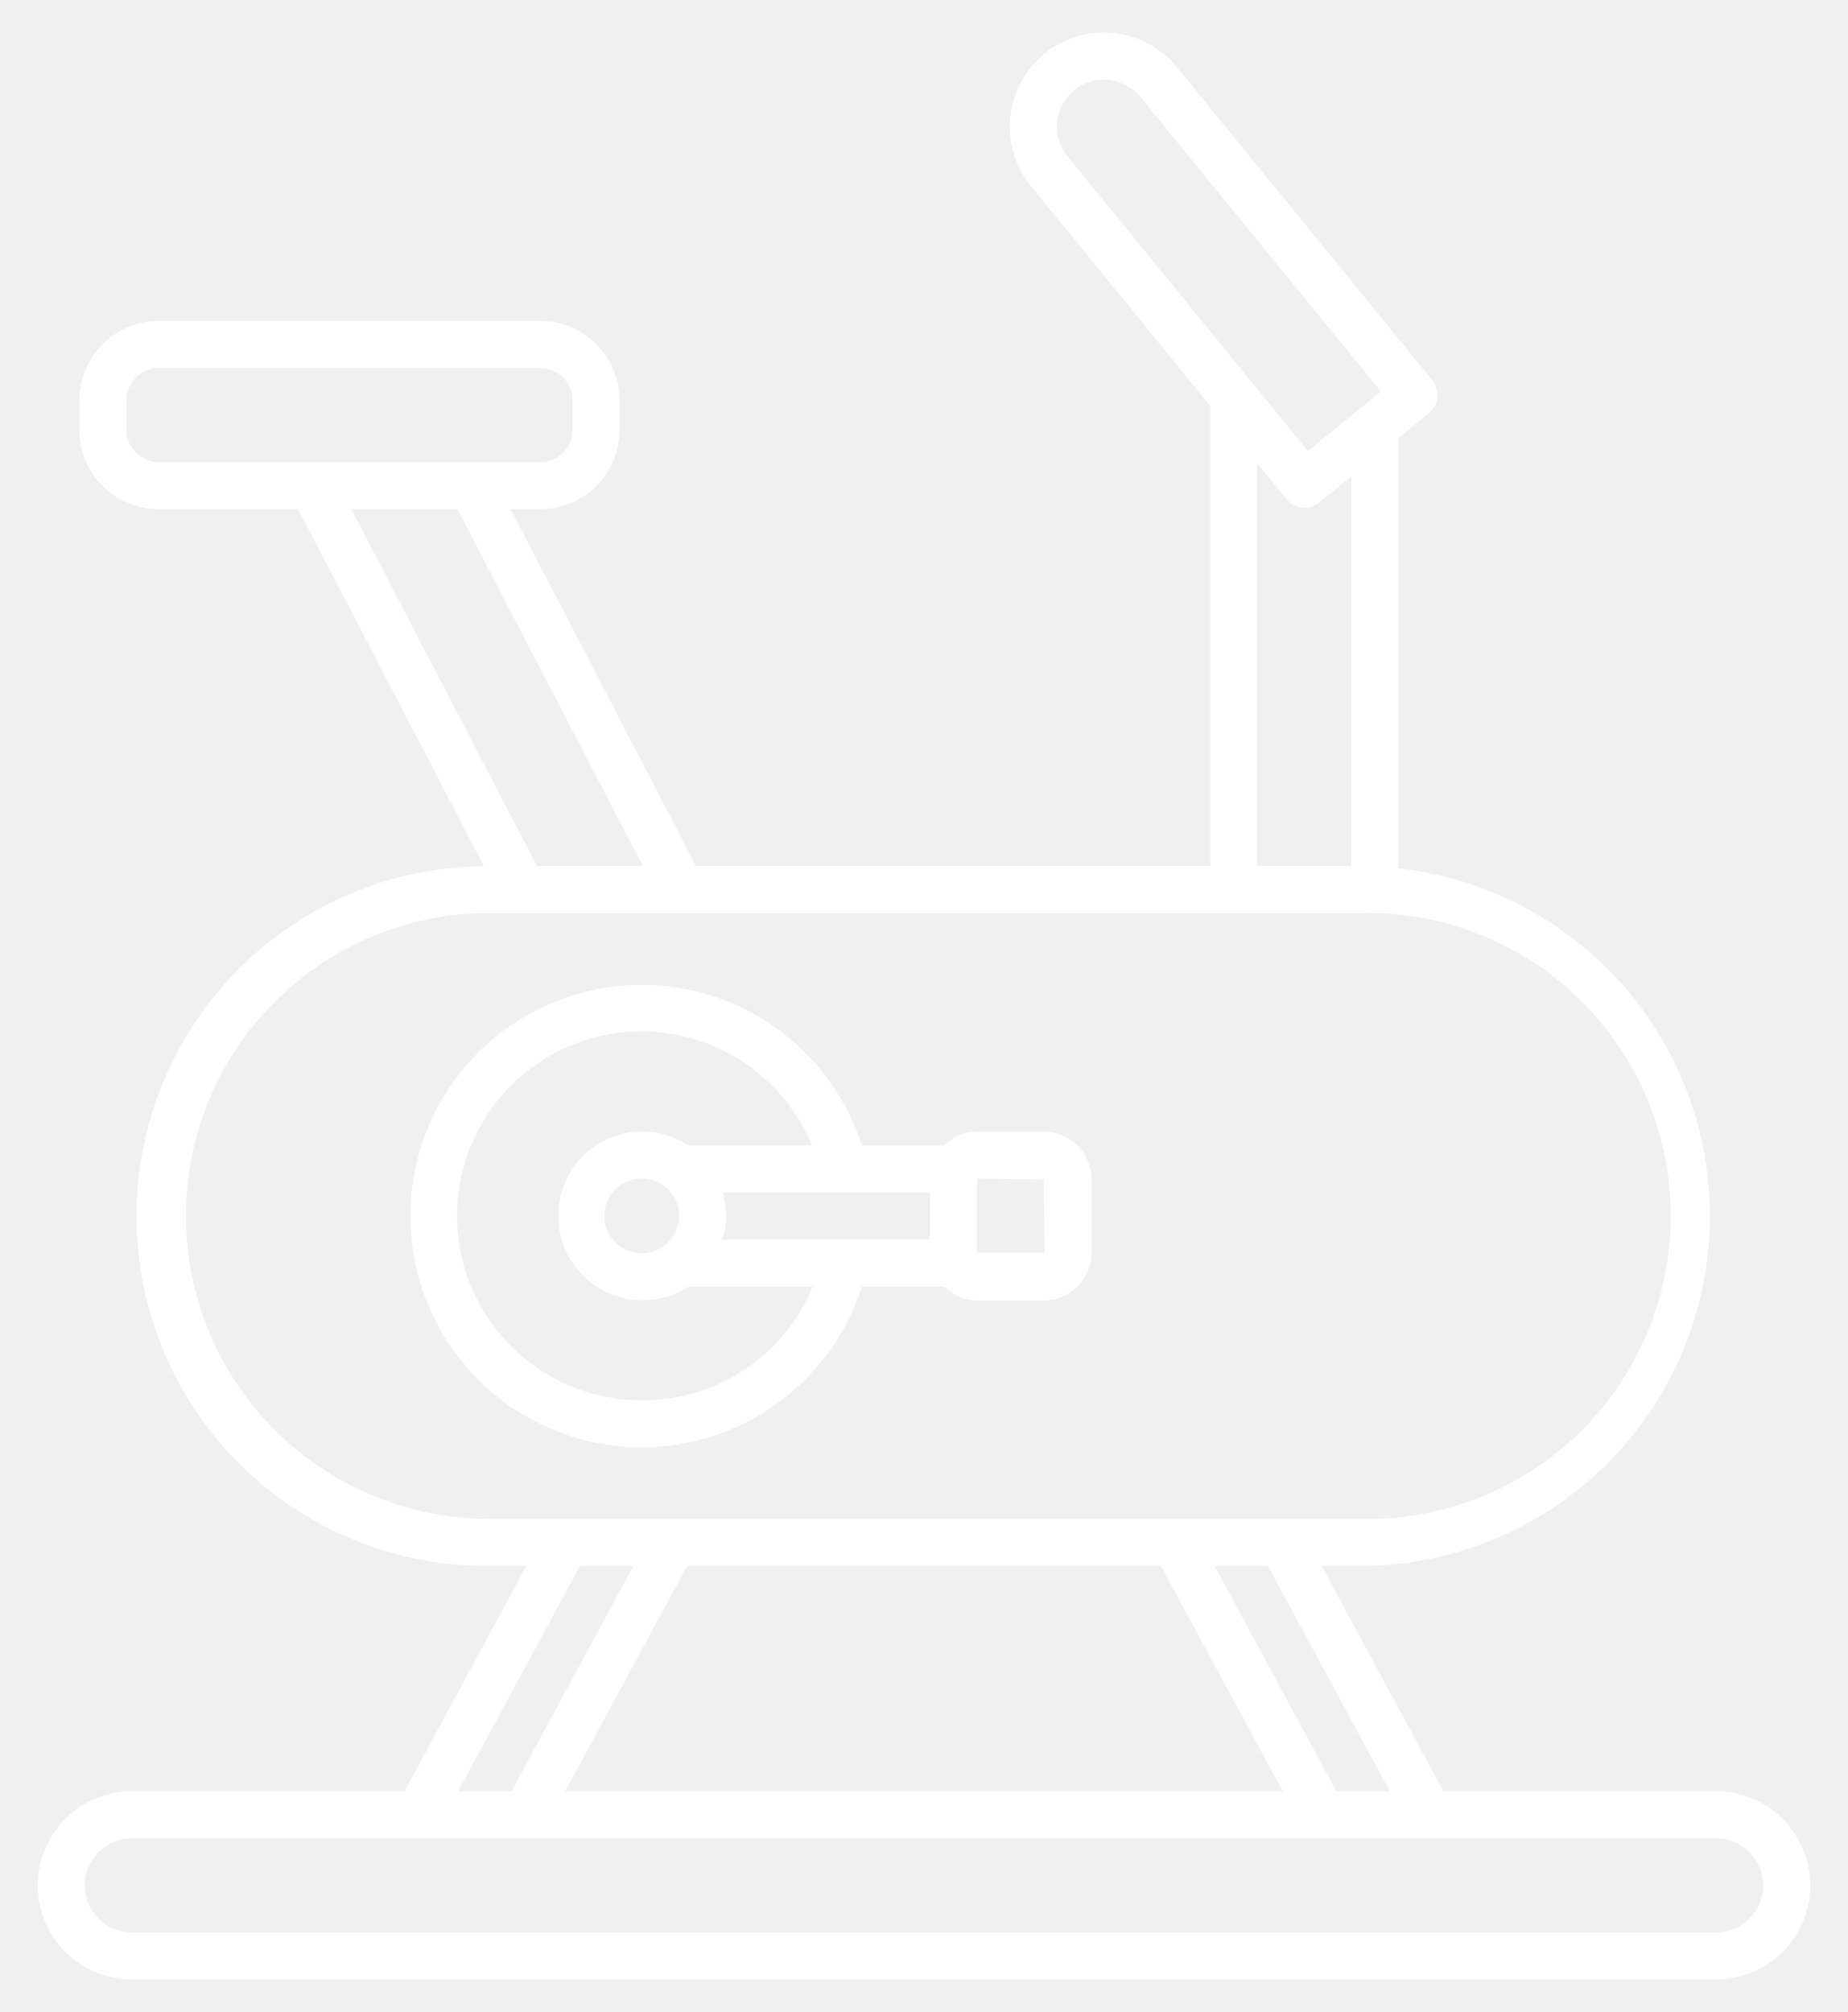
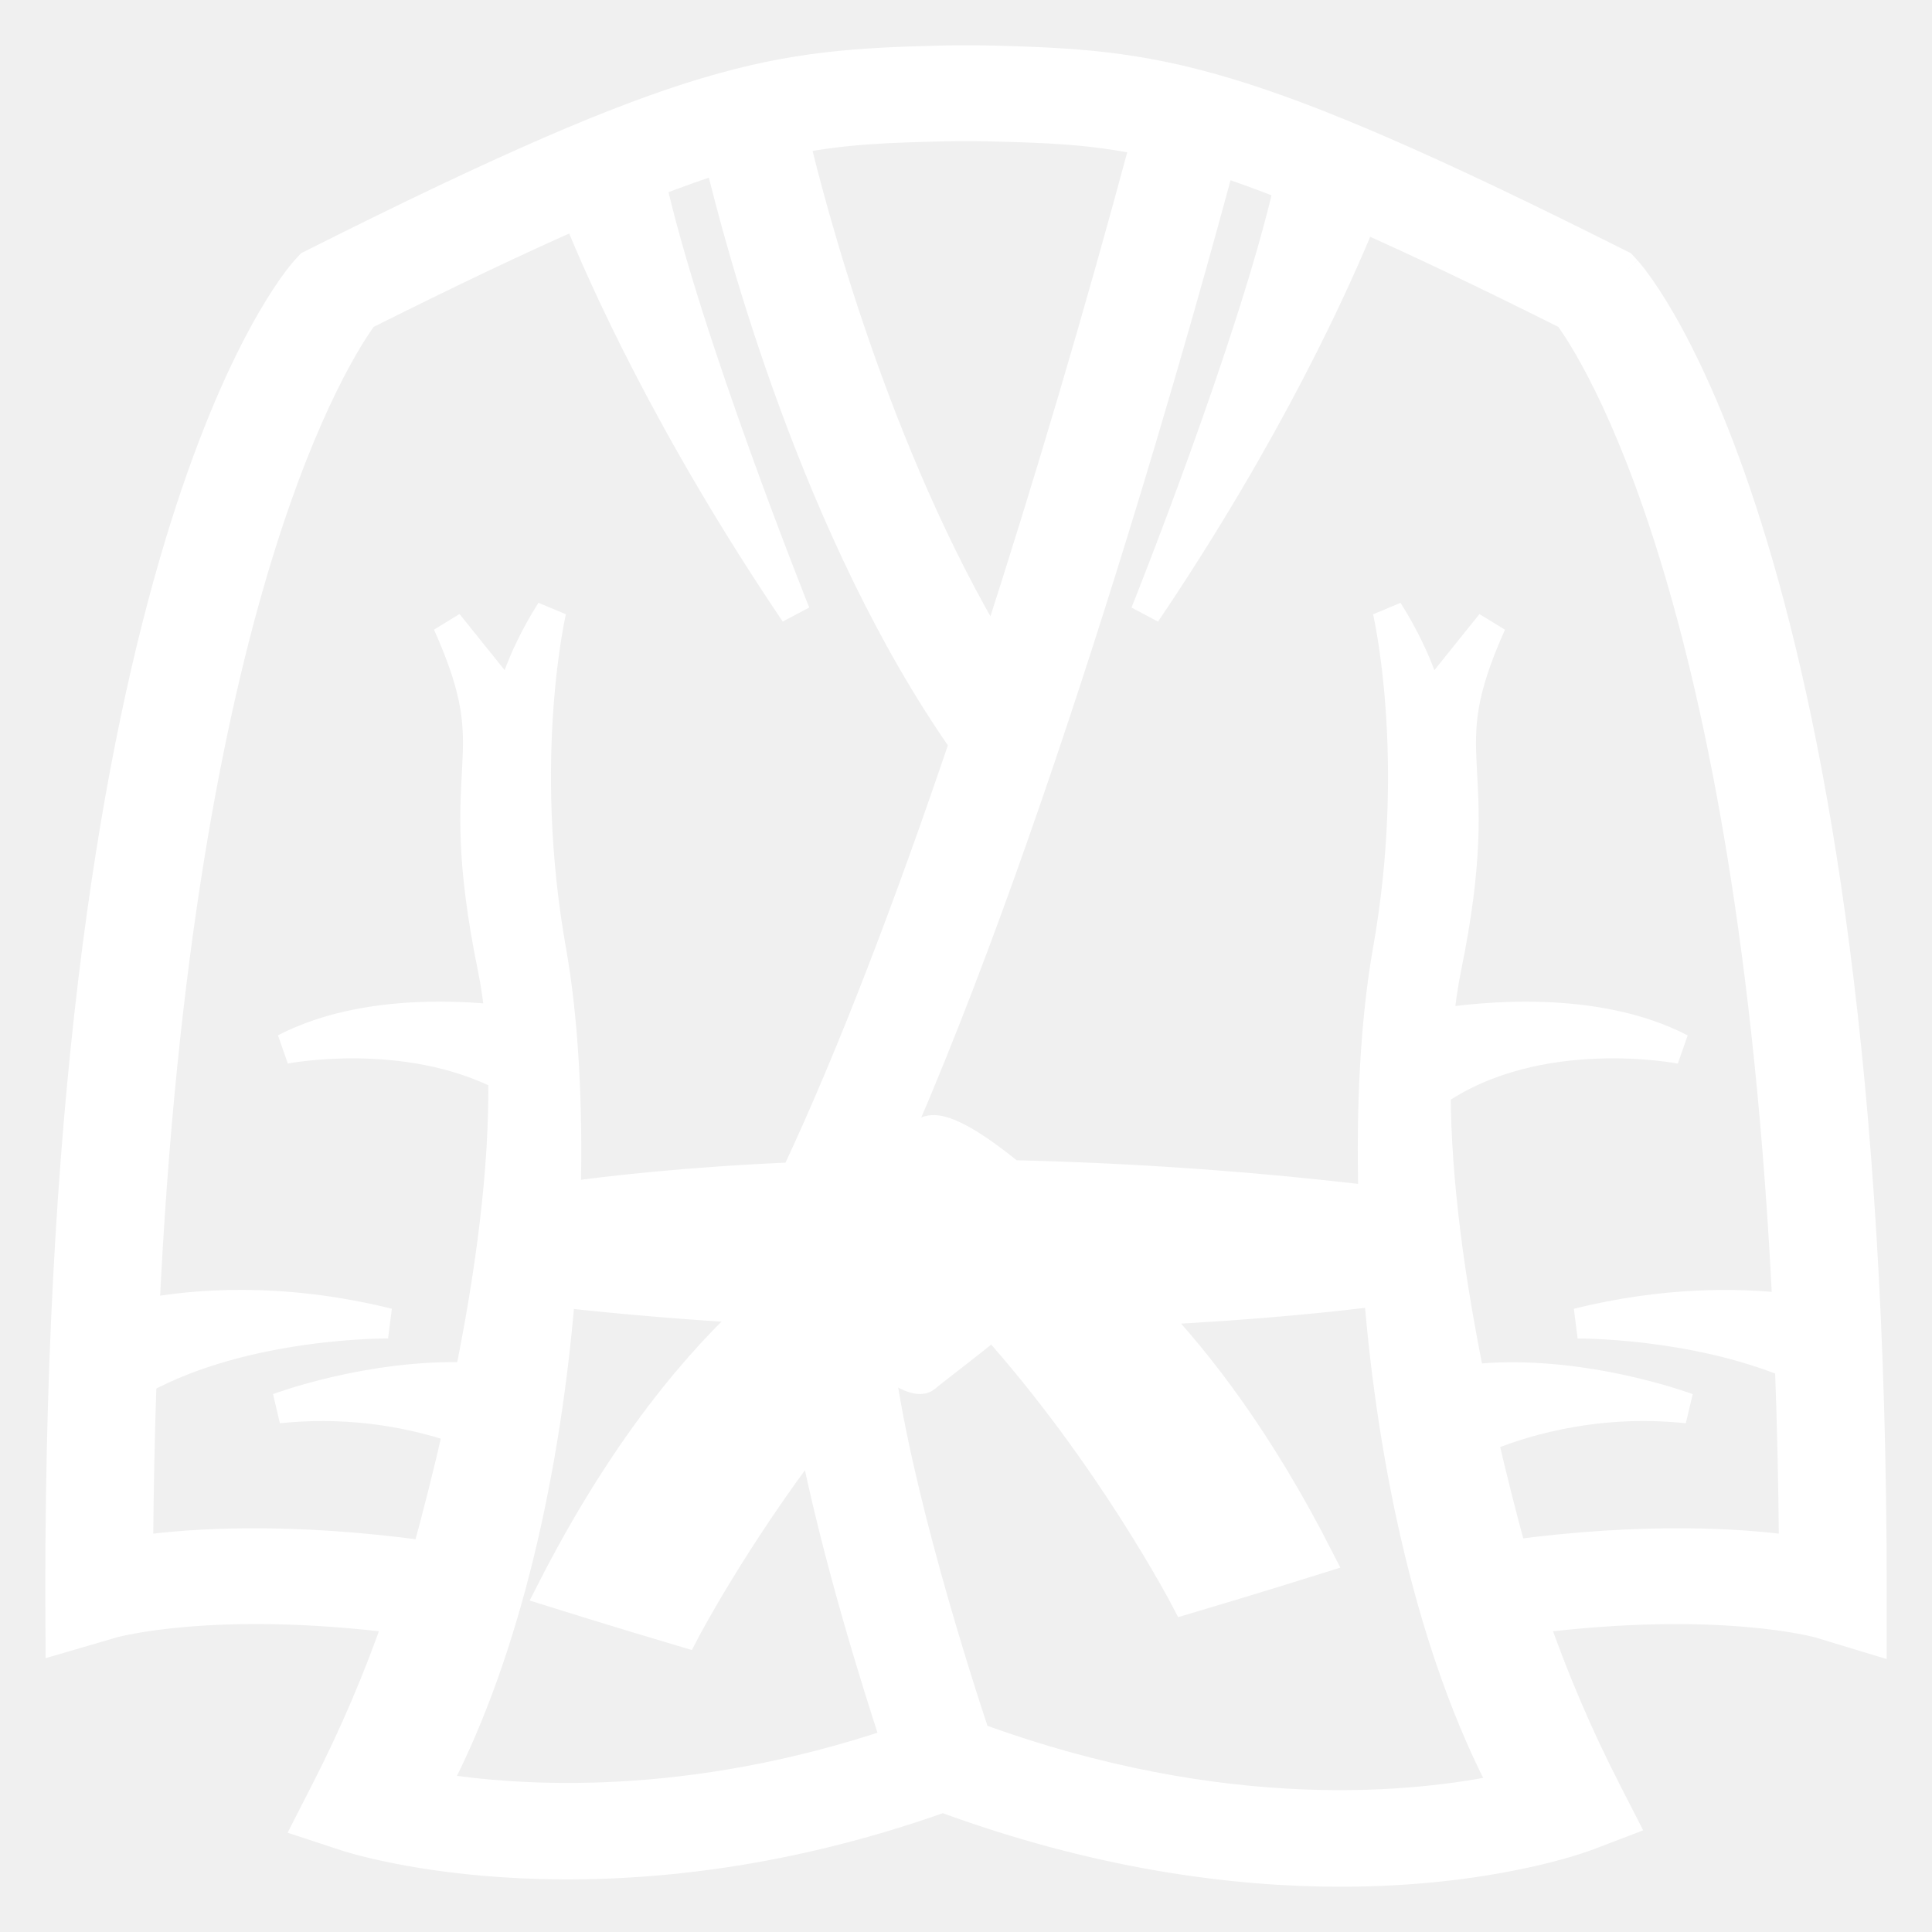
- <svg xmlns="http://www.w3.org/2000/svg" width="45" height="49" viewBox="0 0 45 49" fill="none">
-   <path d="M41.79 43.624H35.15L32.182 38.136H33.099C35.279 38.141 37.378 37.31 38.965 35.815C40.551 34.319 41.503 32.272 41.626 30.095C41.748 27.919 41.032 25.778 39.624 24.113C38.215 22.449 36.223 21.388 34.056 21.148V10.664L34.795 10.063C34.911 9.967 34.986 9.829 35.001 9.679C35.009 9.603 35.002 9.527 34.981 9.454C34.959 9.381 34.923 9.314 34.875 9.255L28.659 1.635C28.274 1.164 27.719 0.865 27.114 0.804C26.509 0.742 25.904 0.924 25.433 1.308C24.962 1.693 24.663 2.249 24.602 2.854C24.541 3.458 24.722 4.063 25.107 4.534L29.472 9.885V21.091H16.948L12.434 12.4H13.161C13.672 12.399 14.162 12.194 14.523 11.833C14.884 11.471 15.086 10.98 15.086 10.469V9.742C15.085 9.232 14.882 8.743 14.521 8.382C14.16 8.022 13.671 7.818 13.161 7.817H3.863C3.352 7.817 2.862 8.019 2.5 8.38C2.138 8.741 1.934 9.231 1.932 9.742V10.469C1.932 10.723 1.982 10.974 2.079 11.208C2.176 11.442 2.318 11.655 2.498 11.835C2.677 12.014 2.89 12.156 3.124 12.253C3.358 12.35 3.609 12.4 3.863 12.4H7.26L11.786 21.097C9.527 21.112 7.366 22.024 5.779 23.633C4.192 25.241 3.309 27.414 3.324 29.674C3.34 31.933 4.252 34.094 5.86 35.681C7.469 37.268 9.642 38.151 11.901 38.136H12.818L9.85 43.624H3.21C2.602 43.624 2.019 43.865 1.589 44.295C1.16 44.725 0.918 45.308 0.918 45.916C0.918 46.523 1.16 47.106 1.589 47.536C2.019 47.966 2.602 48.207 3.21 48.207H41.79C42.398 48.207 42.981 47.966 43.41 47.536C43.84 47.106 44.082 46.523 44.082 45.916C44.082 45.308 43.84 44.725 43.41 44.295C42.981 43.865 42.398 43.624 41.79 43.624ZM33.844 43.624H32.543L29.576 38.136H30.876L33.844 43.624ZM28.269 38.136L31.237 43.624H13.763L16.731 38.136H28.269ZM26.155 2.196C26.272 2.101 26.407 2.029 26.551 1.986C26.696 1.943 26.847 1.928 26.997 1.944C27.148 1.959 27.293 2.004 27.426 2.076C27.559 2.148 27.676 2.245 27.771 2.363L33.626 9.535L31.85 10.985L25.995 3.806C25.803 3.571 25.712 3.27 25.742 2.968C25.772 2.666 25.921 2.389 26.155 2.196ZM30.618 11.289L31.323 12.154C31.371 12.212 31.429 12.261 31.496 12.296C31.562 12.332 31.635 12.354 31.71 12.362C31.785 12.369 31.861 12.362 31.933 12.34C32.005 12.318 32.072 12.282 32.131 12.234L32.91 11.598V21.091H30.618V11.289ZM3.078 10.469V9.742C3.08 9.535 3.163 9.336 3.31 9.19C3.457 9.044 3.656 8.963 3.863 8.963H13.161C13.368 8.963 13.566 9.045 13.712 9.191C13.858 9.337 13.941 9.535 13.941 9.742V10.469C13.941 10.572 13.922 10.674 13.883 10.769C13.844 10.864 13.787 10.951 13.714 11.024C13.642 11.097 13.556 11.155 13.461 11.194C13.366 11.234 13.264 11.254 13.161 11.254H3.863C3.76 11.254 3.658 11.234 3.563 11.194C3.467 11.155 3.381 11.097 3.308 11.024C3.235 10.951 3.177 10.865 3.138 10.77C3.098 10.675 3.078 10.572 3.078 10.469ZM11.139 12.4L15.654 21.091H13.075L8.555 12.4H11.139ZM4.528 29.588C4.535 27.637 5.315 25.768 6.697 24.39C8.079 23.013 9.95 22.238 11.901 22.237H33.099C34.085 22.21 35.066 22.38 35.985 22.738C36.904 23.097 37.742 23.636 38.449 24.323C39.156 25.011 39.718 25.833 40.102 26.742C40.486 27.651 40.684 28.627 40.684 29.613C40.684 30.6 40.486 31.576 40.102 32.485C39.718 33.393 39.156 34.216 38.449 34.903C37.742 35.591 36.904 36.13 35.985 36.488C35.066 36.847 34.085 37.017 33.099 36.99H11.901C9.945 36.987 8.071 36.208 6.689 34.825C5.306 33.441 4.529 31.566 4.528 29.61V29.588ZM14.124 38.136H15.425L12.457 43.624H11.156L14.124 38.136ZM41.79 47.062H3.21C2.906 47.062 2.615 46.941 2.4 46.726C2.185 46.511 2.064 46.22 2.064 45.916C2.064 45.612 2.185 45.32 2.4 45.105C2.615 44.891 2.906 44.77 3.21 44.77H41.79C42.094 44.77 42.385 44.891 42.6 45.105C42.815 45.32 42.936 45.612 42.936 45.916C42.936 46.22 42.815 46.511 42.6 46.726C42.385 46.941 42.094 47.062 41.79 47.062Z" fill="white" />
-   <path d="M25.41 27.554H23.812C23.659 27.553 23.508 27.584 23.368 27.643C23.227 27.702 23.099 27.788 22.993 27.897H20.988C20.578 26.619 19.724 25.528 18.581 24.823C17.439 24.118 16.081 23.845 14.755 24.052C13.428 24.259 12.219 24.934 11.346 25.954C10.473 26.975 9.993 28.273 9.993 29.616C9.993 30.959 10.473 32.258 11.346 33.278C12.219 34.298 13.428 34.973 14.755 35.18C16.081 35.388 17.439 35.114 18.581 34.409C19.724 33.704 20.578 32.614 20.988 31.335H22.993C23.1 31.443 23.228 31.528 23.368 31.586C23.509 31.644 23.66 31.674 23.812 31.673H25.41C25.717 31.673 26.012 31.553 26.231 31.339C26.45 31.125 26.578 30.834 26.585 30.527V28.751C26.588 28.595 26.56 28.44 26.502 28.295C26.445 28.149 26.358 28.017 26.249 27.906C26.14 27.794 26.009 27.706 25.865 27.645C25.721 27.585 25.567 27.554 25.41 27.554ZM22.643 30.189H17.59C17.649 30.004 17.68 29.811 17.682 29.616C17.681 29.422 17.652 29.229 17.596 29.043H22.643V30.189ZM16.536 29.616C16.535 29.796 16.48 29.972 16.38 30.121C16.279 30.27 16.136 30.386 15.97 30.454C15.803 30.522 15.62 30.539 15.444 30.503C15.268 30.467 15.106 30.38 14.979 30.253C14.852 30.125 14.766 29.963 14.731 29.786C14.697 29.61 14.715 29.427 14.784 29.261C14.853 29.094 14.97 28.953 15.12 28.853C15.269 28.753 15.445 28.7 15.625 28.7C15.867 28.7 16.098 28.796 16.269 28.966C16.44 29.137 16.536 29.369 16.536 29.61V29.616ZM15.625 34.102C14.811 34.103 14.012 33.883 13.314 33.465C12.616 33.047 12.044 32.447 11.66 31.729C11.276 31.012 11.095 30.203 11.134 29.39C11.174 28.578 11.434 27.791 11.887 27.114C12.339 26.438 12.967 25.897 13.703 25.549C14.438 25.201 15.255 25.06 16.065 25.141C16.875 25.221 17.647 25.52 18.3 26.006C18.954 26.491 19.463 27.145 19.773 27.897H16.771C16.432 27.671 16.033 27.551 15.625 27.554C15.306 27.558 14.992 27.636 14.709 27.782C14.425 27.928 14.179 28.138 13.991 28.395C13.802 28.652 13.676 28.95 13.623 29.264C13.569 29.579 13.589 29.901 13.682 30.207C13.774 30.512 13.937 30.792 14.156 31.023C14.375 31.255 14.645 31.433 14.945 31.542C15.244 31.652 15.565 31.69 15.882 31.654C16.199 31.618 16.503 31.509 16.771 31.335H19.79C19.452 32.16 18.875 32.864 18.132 33.358C17.39 33.851 16.516 34.11 15.625 34.102ZM25.439 30.504C25.439 30.504 25.439 30.504 25.41 30.504H23.789V28.7L25.416 28.728L25.439 30.504Z" fill="white" />
+ <svg xmlns="http://www.w3.org/2000/svg" width="64px" height="64px" viewBox="0 0 64 64" aria-hidden="true" role="img" class="iconify iconify--emojione-monotone" preserveAspectRatio="xMidYMid meet" fill="#ffffff" stroke="#ffffff">
+   <g id="SVGRepo_bgCarrier" stroke-width="0" />
+   <g id="SVGRepo_tracerCarrier" stroke-linecap="round" stroke-linejoin="round" />
+   <g id="SVGRepo_iconCarrier">
+     <path d="M53.875 8.962l-.152-.166l-.213-.107c-12.412-6.23-15.146-6.537-20.667-6.68a39.438 39.438 0 0 0-1.685 0c-5.522.143-8.258.449-20.668 6.68l-.213.107l-.152.166C9.792 9.33 2 18.355 2 52.74l.008 1.523l1.703-.498c.033-.01 3.313-.936 9.521-.15a44.108 44.108 0 0 1-2.463 5.764l-.531 1.039l1.246.41c.35.113 8.545 2.705 19.752-1.295C36.395 61.436 40.889 62 44.406 62c4.945 0 7.961-1.115 8.174-1.195l1.154-.441l-.504-.984a44.108 44.108 0 0 1-2.463-5.764c6.209-.785 9.488.141 9.516.148l1.717.521V52.74c0-34.385-7.793-43.41-8.125-43.778M31.238 4.183c.381-.01 1.145-.01 1.523 0c1.883.049 3.374.089 5.202.475a346.61 346.61 0 0 1-5.02 16.978c-3.991-6.603-6.131-14.905-6.637-17.033c1.707-.336 3.141-.374 4.932-.42M4.572 51.373c.013-1.982.053-3.871.116-5.68c3.456-1.904 8.173-1.854 8.173-1.854c-3.625-.898-6.514-.621-8.086-.322c1.118-23.87 6.412-31.925 7.271-33.081c2.855-1.43 5.156-2.523 7.077-3.365c.854 2.123 3.063 7.081 7.22 13.24c0 0-3.604-8.995-4.783-14.256c.837-.326 1.59-.594 2.28-.813c.664 2.783 3.208 12.386 8.114 19.369C30.242 29.672 28.31 34.824 26.347 39c-3.517.15-6.112.445-7.613.654c.086-3.137-.09-5.986-.475-8.147c-1.141-6.41 0-11.273 0-11.273c-1.121 1.781-1.336 3.021-1.336 3.021l-2.09-2.602c2.086 4.652.025 4.252 1.488 11.402c.113.552.195 1.133.254 1.737c-1.74-.191-4.773-.279-7.137.949c0 0 3.951-.781 7.236.895c.05 3.131-.441 6.668-1.12 9.996c-3.277-.13-6.334 1.018-6.334 1.018a13.99 13.99 0 0 1 5.973.672a95.62 95.62 0 0 1-1.059 4.219c-4.532-.625-7.757-.426-9.562-.168m9.804 7.848c2.423-4.582 3.724-10.725 4.18-16.41c2.256.25 4.436.424 6.52.541c-1.875 1.689-4.378 4.58-6.816 9.367c0 0 2.266.711 4.406 1.344c0 0 1.607-3.08 4.263-6.549c.768 3.941 2.145 8.314 2.769 10.203c-6.894 2.336-12.506 1.961-15.322 1.504m17.936-1.664c-.598-1.791-2.658-8.172-3.216-12.637c.712.557 1.318.904 1.558.703c.271-.232 1.23-.951 2.24-1.768c3.907 4.354 6.387 9.119 6.387 9.119c2.141-.633 4.406-1.344 4.406-1.344c-1.961-3.852-3.961-6.465-5.646-8.227c3.719-.178 6.396-.48 7.633-.639c.455 5.713 1.762 11.895 4.205 16.494c-2.875.613-9.297 1.332-17.567-1.701M50.09 51.51a97.33 97.33 0 0 1-.979-3.877c.994-.426 3.557-1.33 6.787-.982c0 0-3.621-1.357-7.207-.947c-.646-3.164-1.127-6.521-1.135-9.543c3.408-2.355 8.121-1.418 8.121-1.418c-2.848-1.48-6.68-1.049-8.033-.832c.059-.645.146-1.265.266-1.854c1.463-7.15-.598-6.75 1.488-11.402l-2.09 2.602s-.215-1.24-1.336-3.021c0 0 1.143 4.863 0 11.273c-.389 2.19-.563 5.086-.469 8.272a125.675 125.675 0 0 0-12.004-.85c-1.122-.91-2.337-1.734-2.836-1.426c0 0-.544.354-1.273.857c5.18-11.606 9.975-29.095 11.028-33.035c.693.227 1.449.502 2.289.835c-1.203 5.274-4.76 14.15-4.76 14.15c4.092-6.064 6.293-10.957 7.176-13.133c1.871.827 4.098 1.888 6.83 3.256c.871 1.175 6.129 9.208 7.266 32.913c-1.662-.191-4.078-.223-6.963.492c0 0 3.768-.035 7.037 1.318c.074 1.971.123 4.033.137 6.215c-1.776-.254-4.926-.451-9.34.137" fill="#ffffff" />
+   </g>
</svg>
